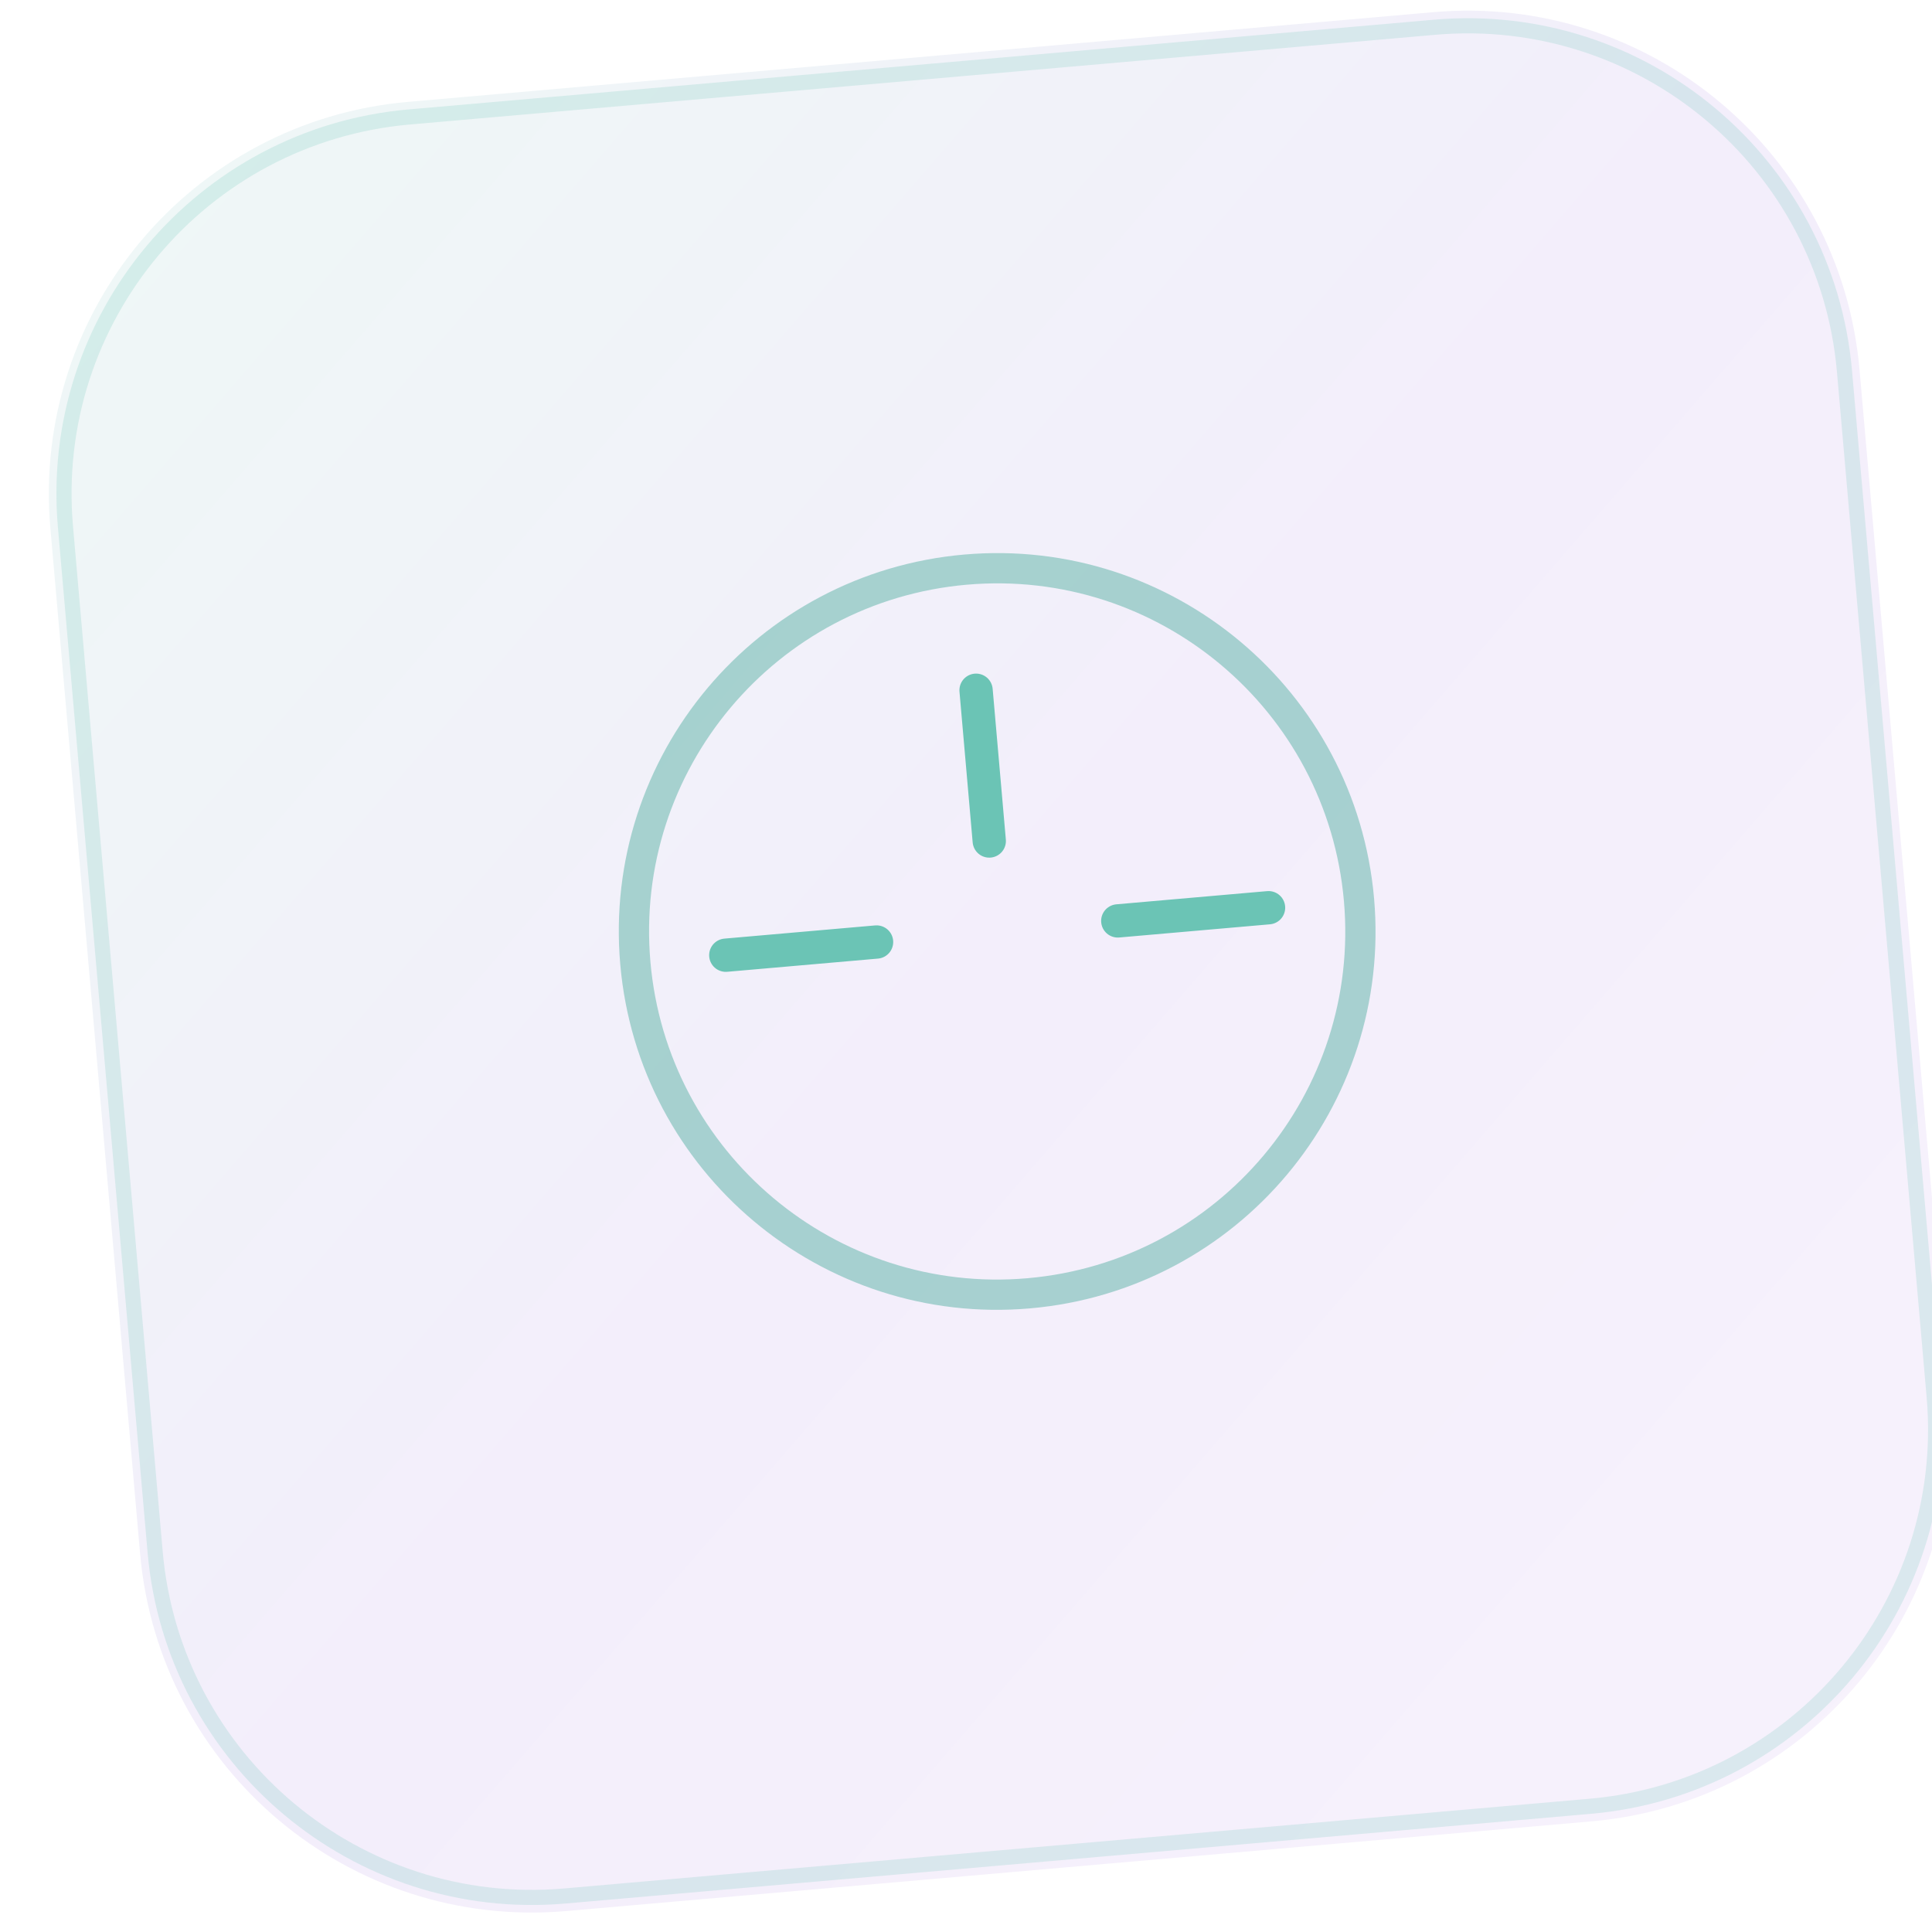
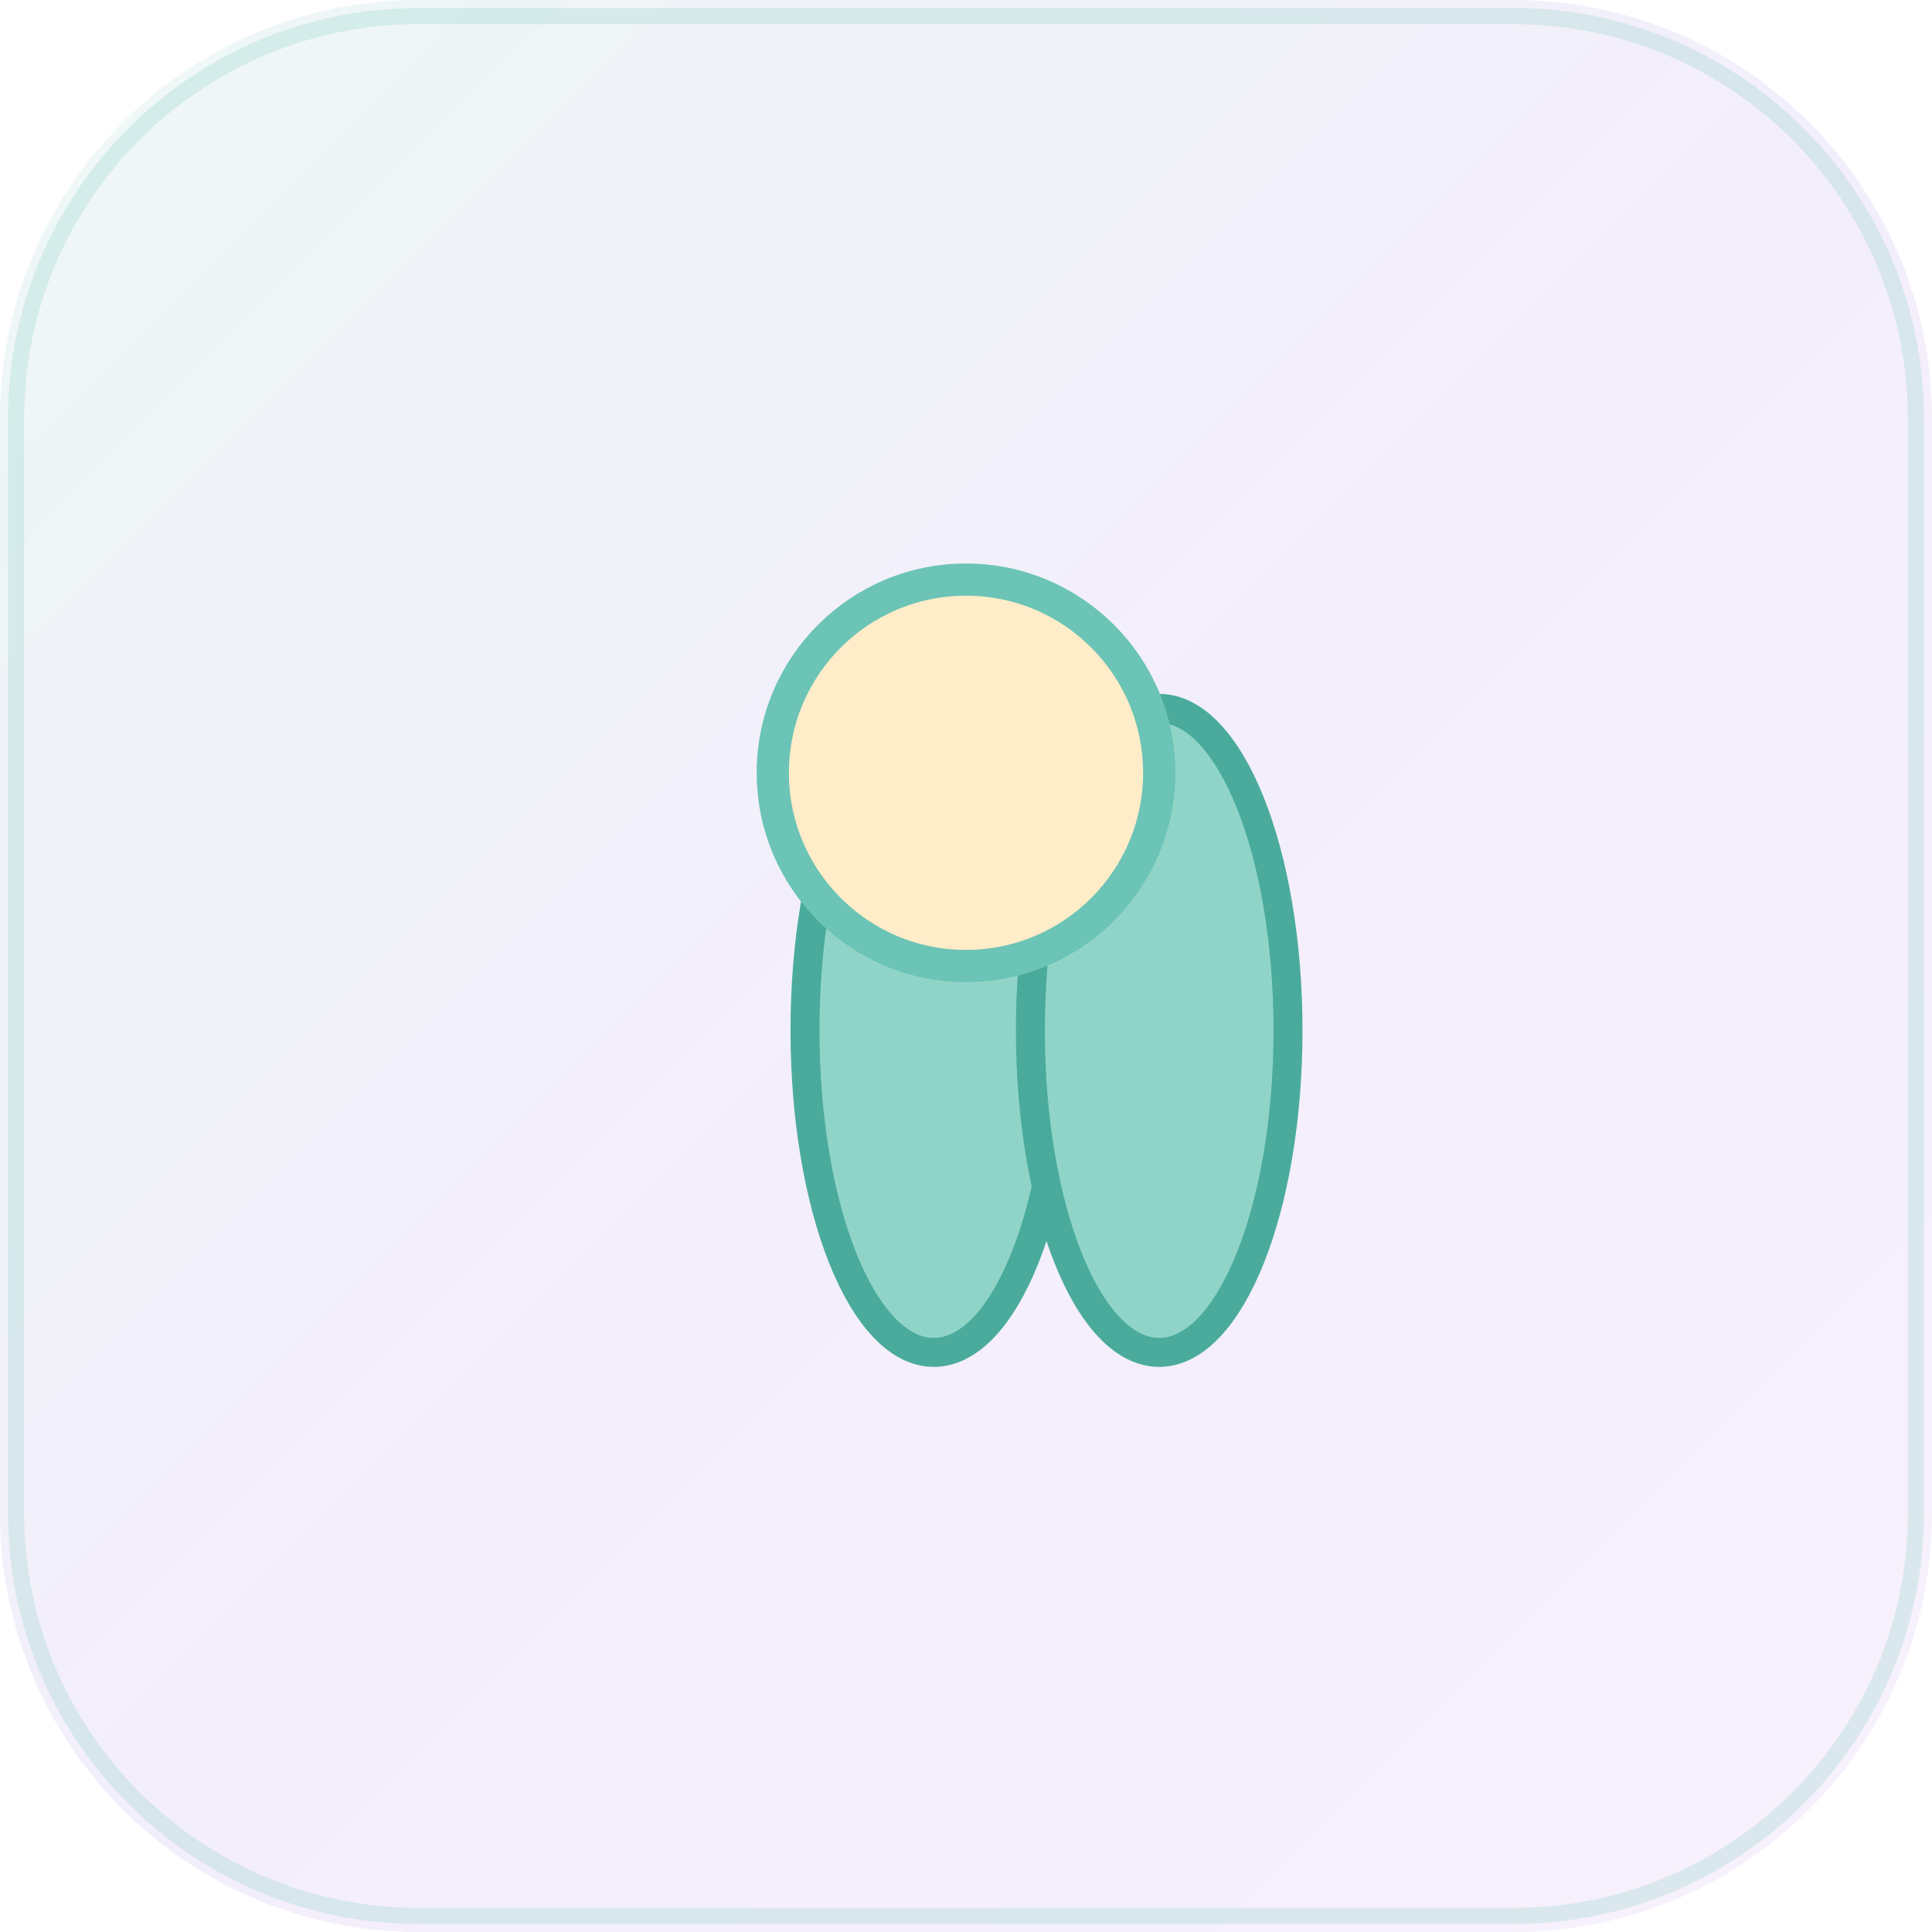
<svg xmlns="http://www.w3.org/2000/svg" viewBox="0 0 120 120" width="120" height="120" role="img" aria-hidden="true">
-   <g transform="translate(6 3) rotate(-5 60 60) scale(0.940)">
-     <defs>
-       <linearGradient id="bgN-p55" x1="0%" y1="0%" x2="100%" y2="100%">
-         <stop offset="0%" stop-color="#eef8f6" />
-         <stop offset="50%" stop-color="#f3eefb" />
-         <stop offset="100%" stop-color="#f7f2fc" />
-       </linearGradient>
-     </defs>
-     <rect width="120" height="120" rx="26" fill="url(#bgN-p55)" />
-     <rect x="1" y="1" width="118" height="118" rx="25" fill="none" stroke="rgba(107,196,181,0.2)" stroke-width="1" />
-     <circle cx="60" cy="58" r="24" fill="none" stroke="#4aab9c" stroke-width="2" opacity="0.45" />
-     <path d="M60 42 L60 52 M42 58 H52 M68 58 H78" stroke="#6bc4b5" stroke-width="2.2" stroke-linecap="round" />
-   </g>
+   <defs>
+     <linearGradient id="bgN-p55" x1="0%" y1="0%" x2="100%" y2="100%">
+       <stop offset="0%" stop-color="#eef8f6" />
+       <stop offset="50%" stop-color="#f3eefb" />
+       <stop offset="100%" stop-color="#f7f2fc" />
+     </linearGradient>
+   </defs>
+   <rect width="120" height="120" rx="26" fill="url(#bgN-p55)" />
+   <rect x="1" y="1" width="118" height="118" rx="25" fill="none" stroke="rgba(107,196,181,0.2)" stroke-width="1" />
+   <ellipse cx="58" cy="64" rx="8" ry="20" fill="#90d4c8" stroke="#4aab9c" stroke-width="1.8" />
+   <ellipse cx="72" cy="64" rx="8" ry="20" fill="#90d4c8" stroke="#4aab9c" stroke-width="1.8" />
+   <circle cx="60" cy="48" r="12" fill="#ffecc8" stroke="#6bc4b5" stroke-width="2" />
</svg>
